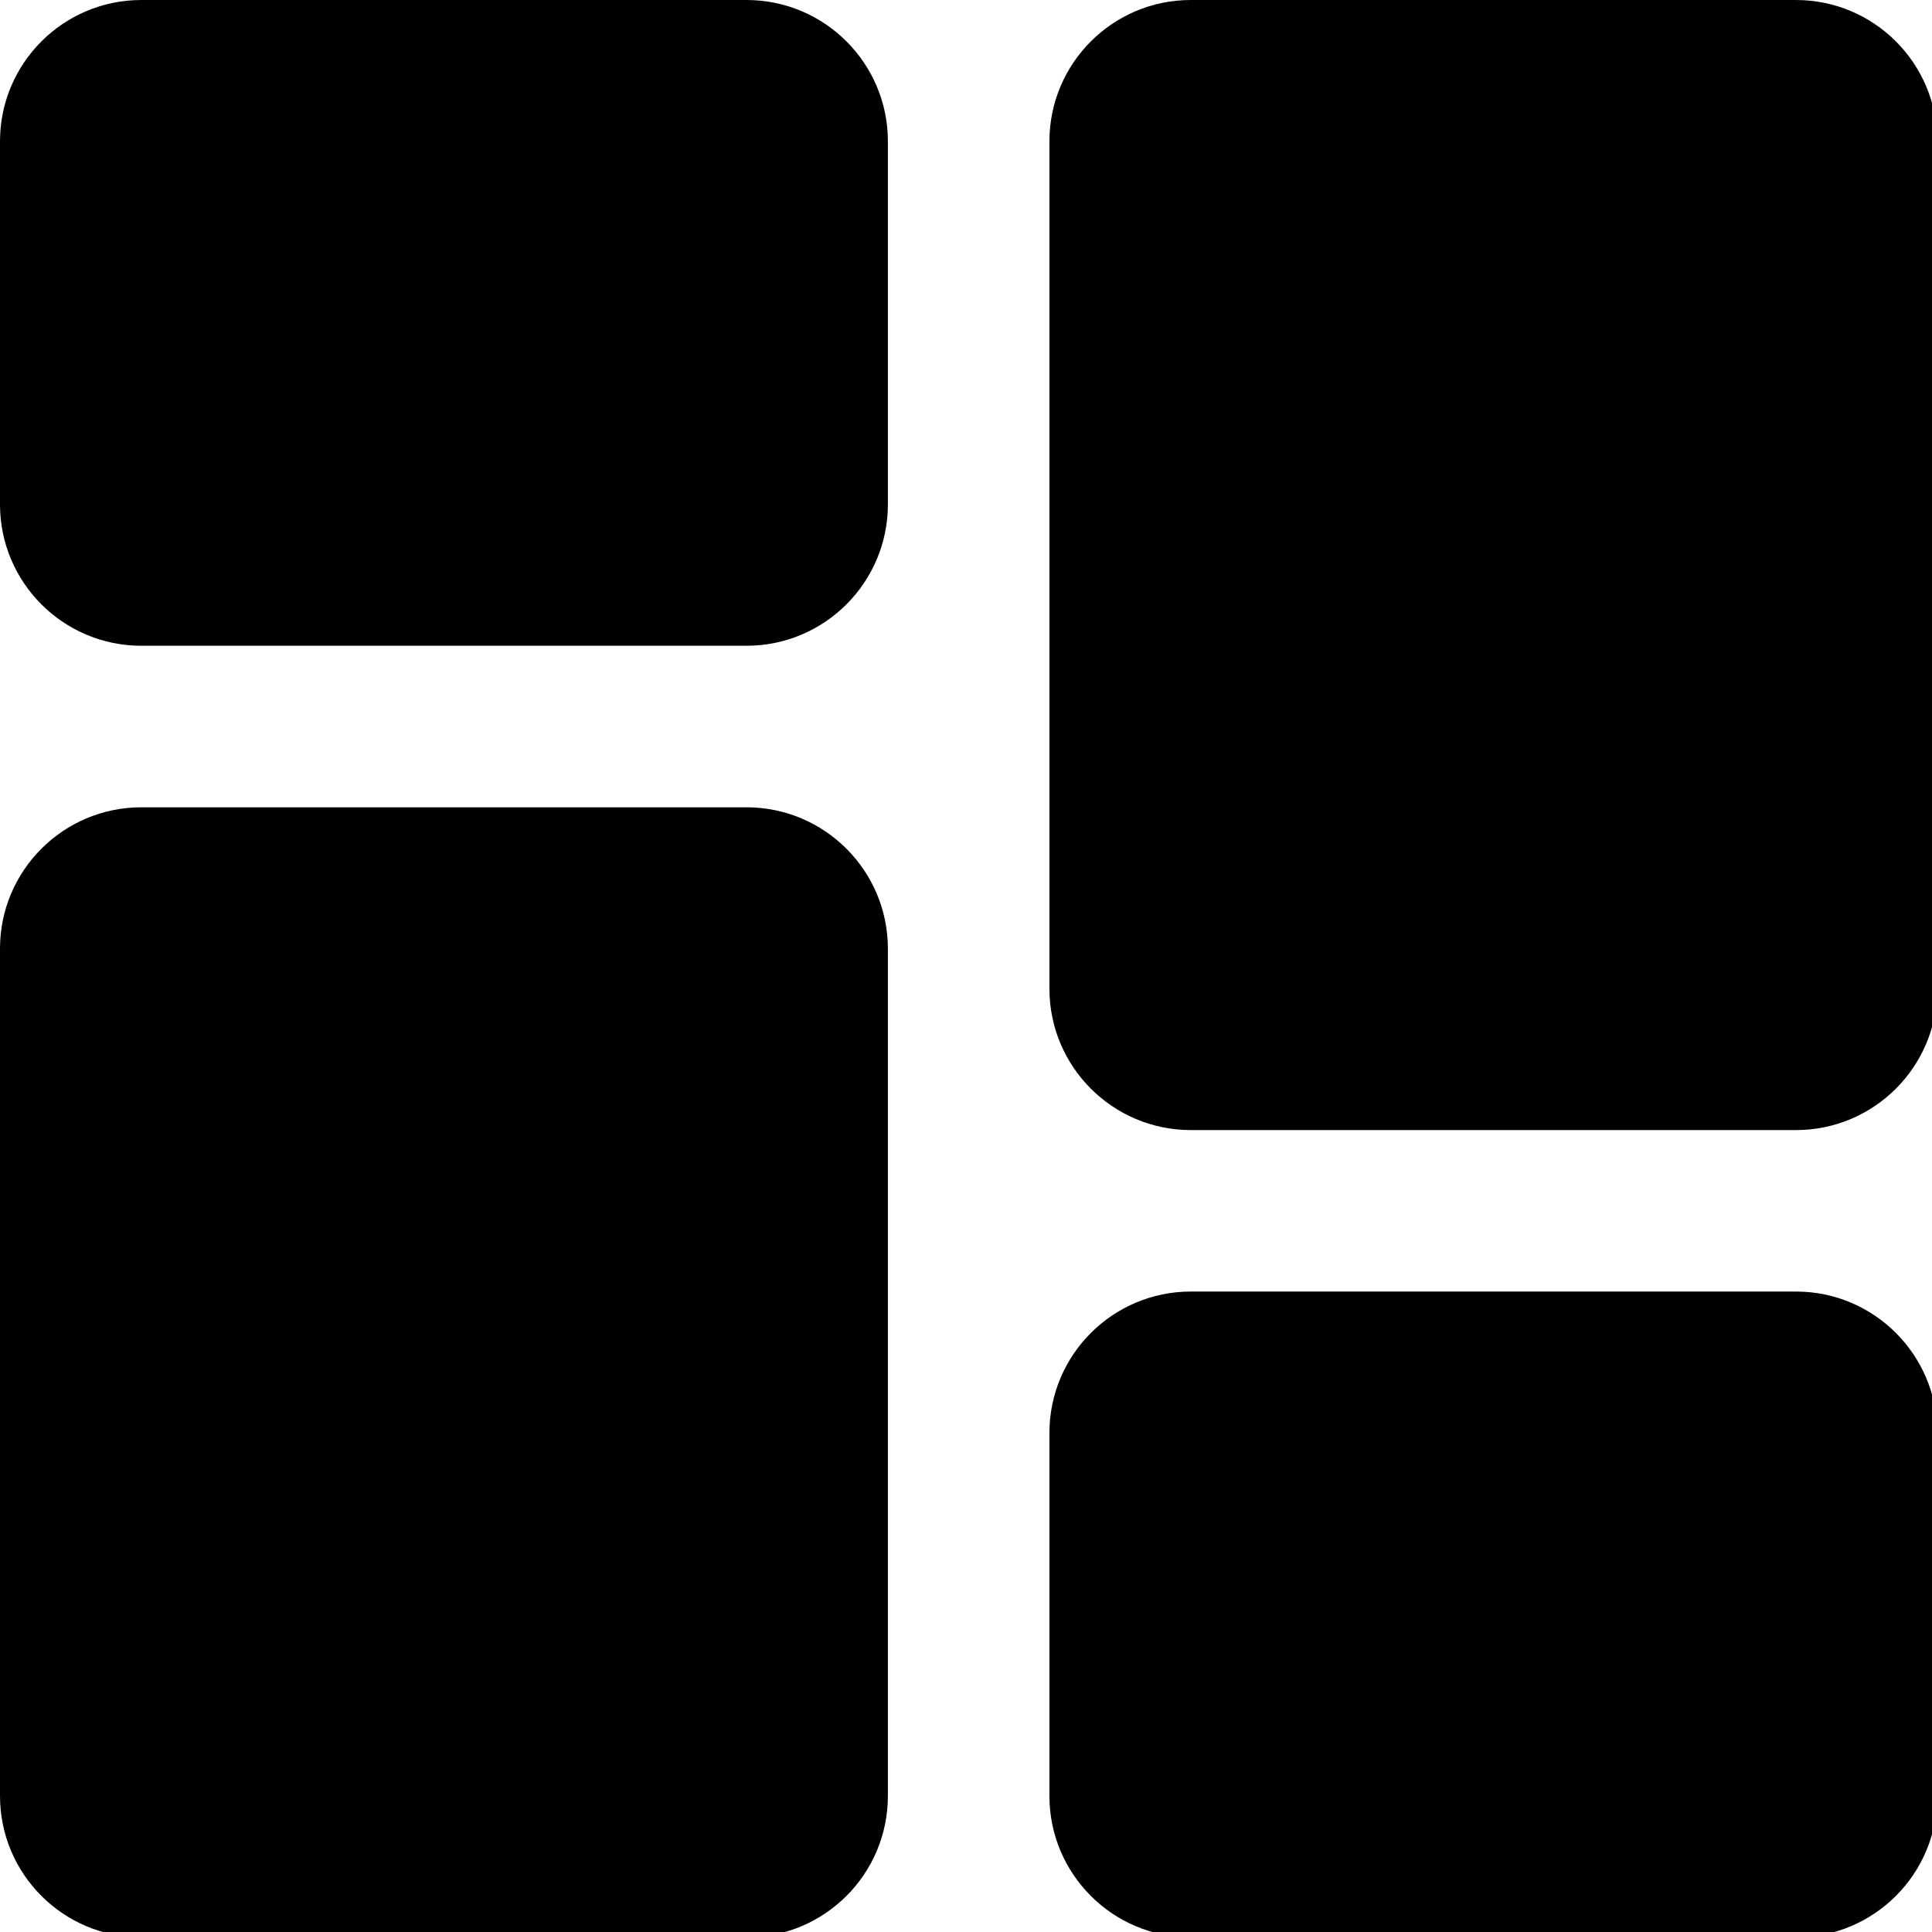
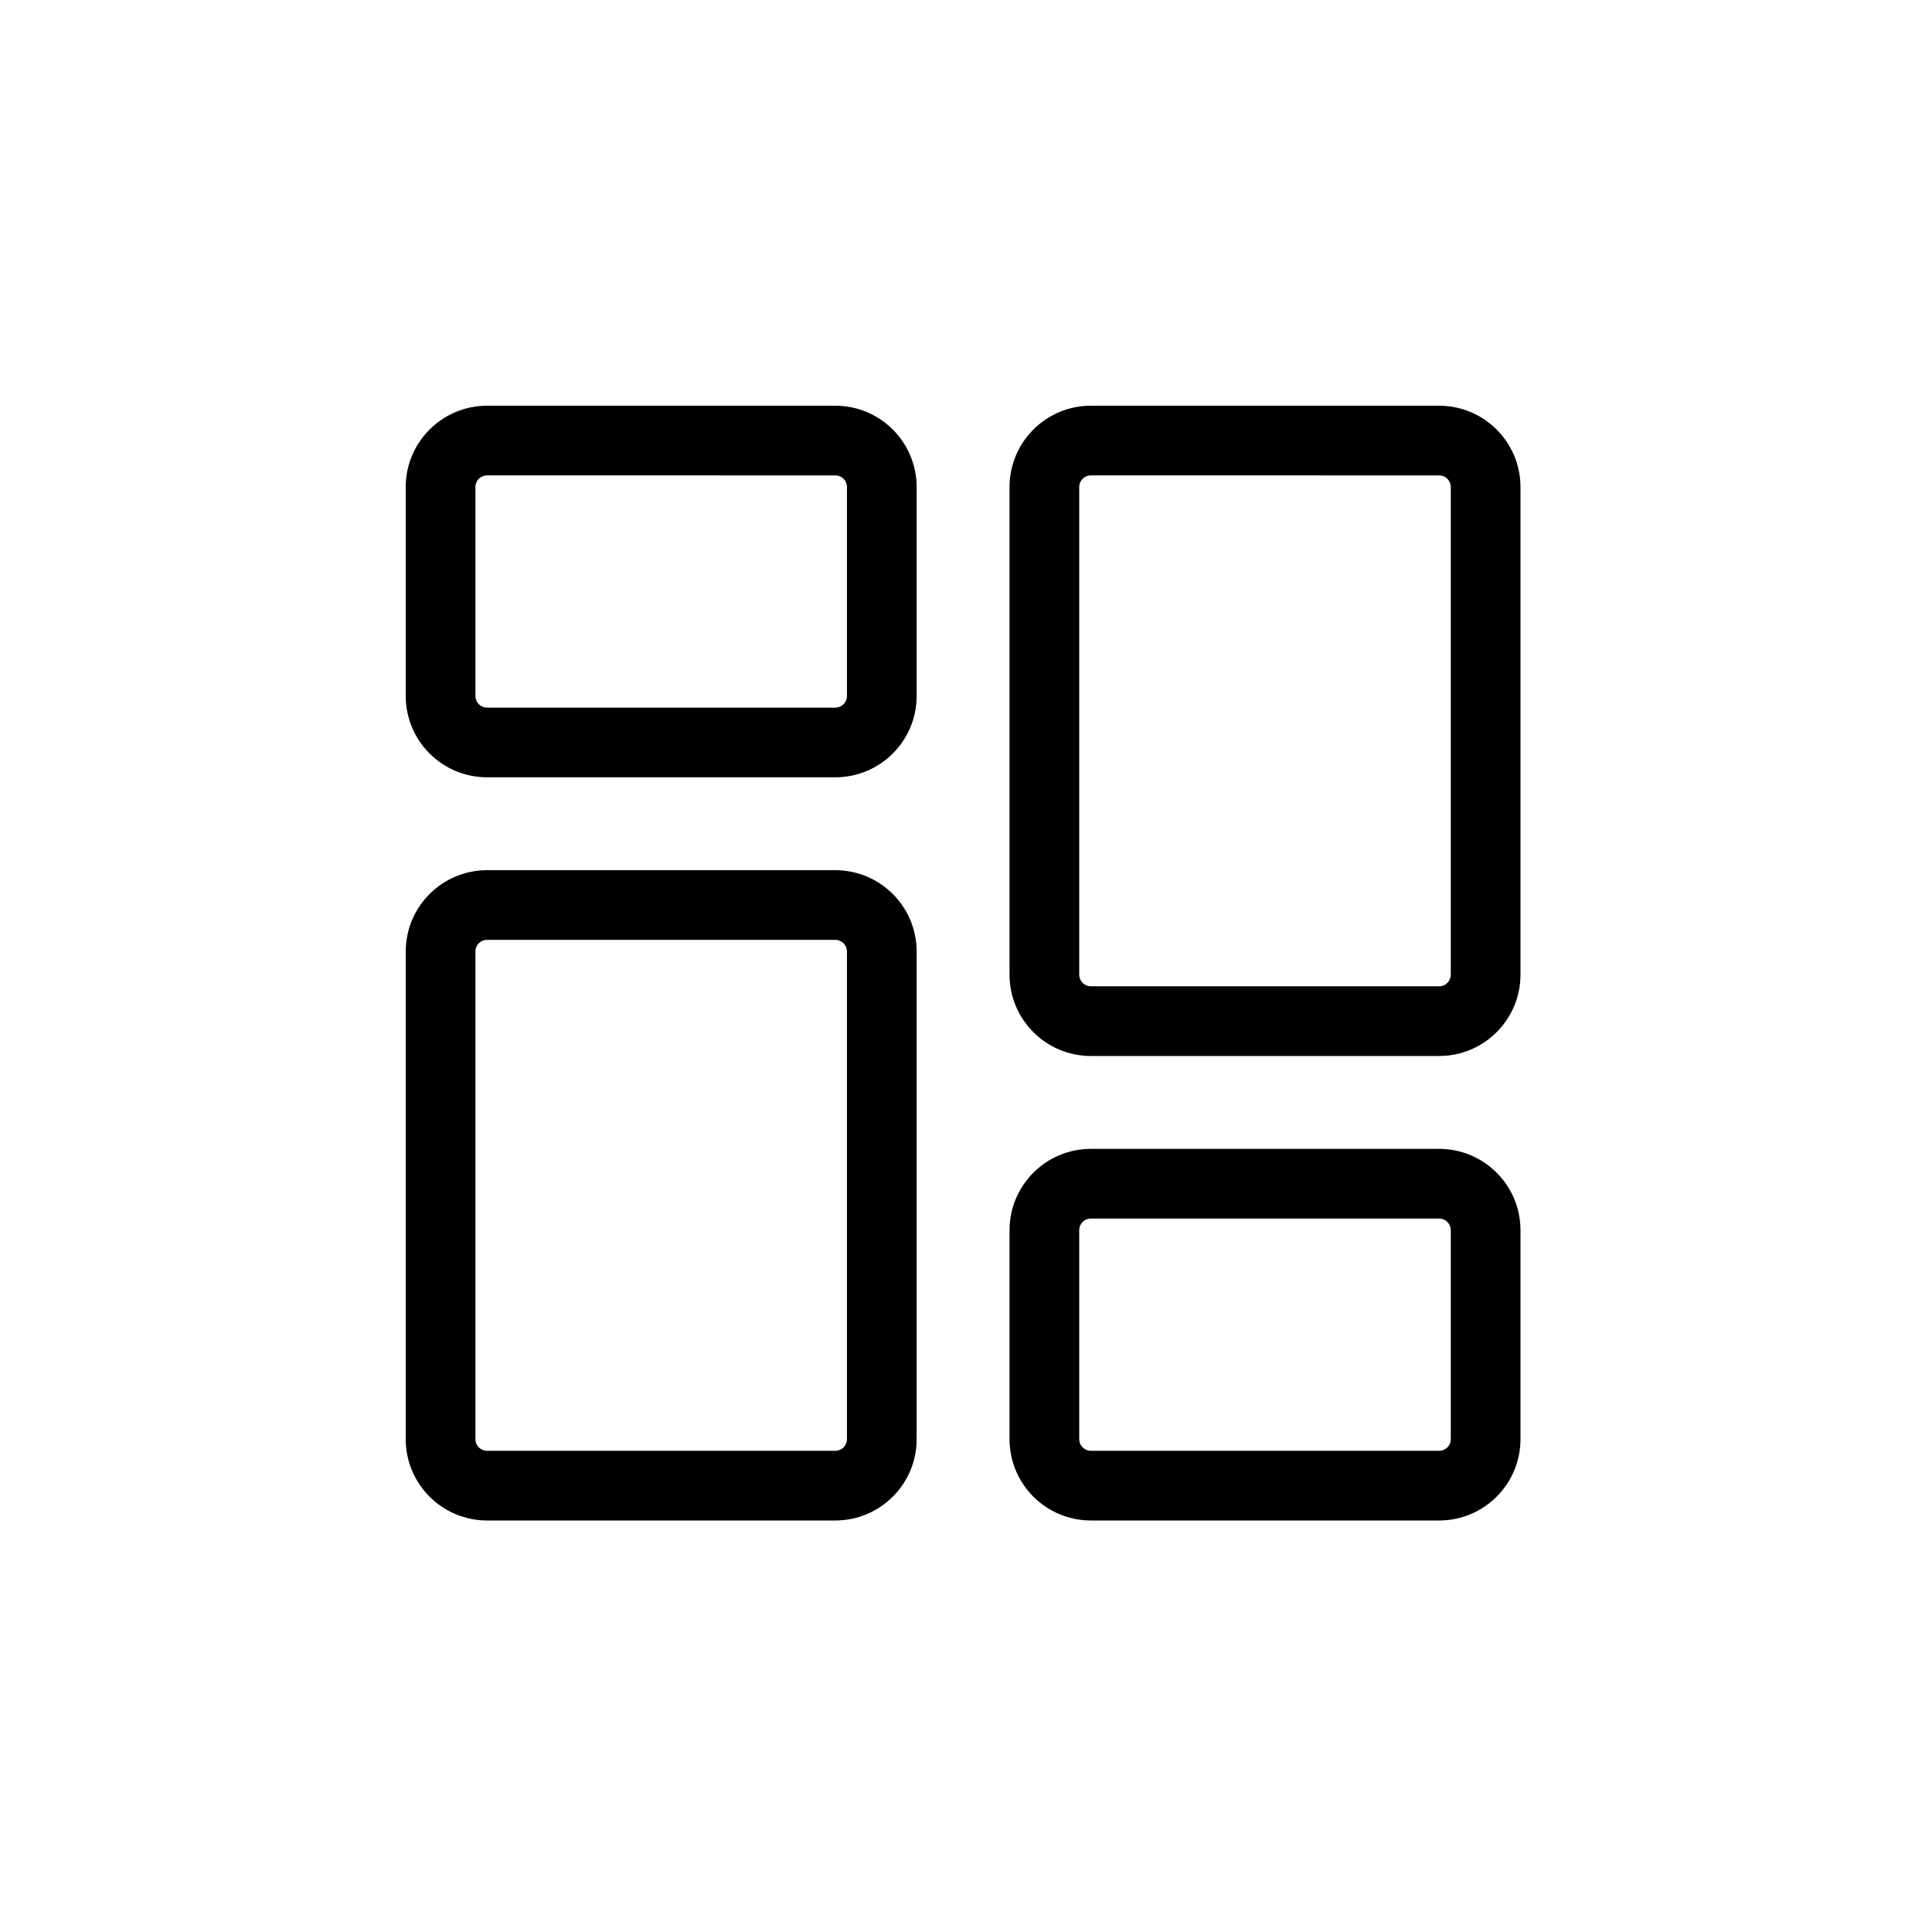
- <svg xmlns="http://www.w3.org/2000/svg" id="dash-icon" viewBox="0 0 28 28">
-   <path id="Path_755" data-name="Path 755" d="M10.821,0H2.047A2.049,2.049,0,0,0,0,2.047V7.312A2.049,2.049,0,0,0,2.047,9.359h8.774a2.05,2.05,0,0,0,2.047-2.047V2.047A2.049,2.049,0,0,0,10.821,0Zm0,11.7H2.047A2.049,2.049,0,0,0,0,13.746V26.03a2.049,2.049,0,0,0,2.047,2.047h8.774a2.049,2.049,0,0,0,2.047-2.047V13.746A2.05,2.05,0,0,0,10.821,11.7ZM26.03,18.718H17.256a2.05,2.05,0,0,0-2.047,2.047V26.03a2.049,2.049,0,0,0,2.047,2.047H26.03a2.049,2.049,0,0,0,2.047-2.047V20.765A2.049,2.049,0,0,0,26.03,18.718ZM26.03,0H17.256a2.049,2.049,0,0,0-2.047,2.047V14.331a2.05,2.05,0,0,0,2.047,2.047H26.03a2.049,2.049,0,0,0,2.047-2.047V2.047A2.049,2.049,0,0,0,26.03,0Zm0,0" fill="current" />
+ <svg xmlns="http://www.w3.org/2000/svg" viewBox="0 0 100 100">
+   <g id="dash-icon" transform="translate(-98 -501)">
+     <circle id="Ellipse_47" data-name="Ellipse 47" cx="50" cy="50" r="50" transform="translate(98 501)" fill="none" />
+     <g id="dash-icon2" transform="translate(119 522)">
+       <path id="Path_786" data-name="Path 786" d="M22.238,19.233H4.207A4.212,4.212,0,0,1,0,15.026V4.207A4.212,4.212,0,0,1,4.207,0H22.238a4.212,4.212,0,0,1,4.208,4.207V15.026A4.212,4.212,0,0,1,22.238,19.233ZM4.207,3.606a.6.6,0,0,0-.6.6V15.026a.6.6,0,0,0,.6.6H22.238a.6.6,0,0,0,.6-.6V4.207a.6.6,0,0,0-.6-.6ZM22.238,57.7H4.207A4.212,4.212,0,0,1,0,53.492V28.248a4.212,4.212,0,0,1,4.207-4.207H22.238a4.212,4.212,0,0,1,4.208,4.207V53.492A4.212,4.212,0,0,1,22.238,57.7ZM4.207,27.647a.6.6,0,0,0-.6.6V53.492a.6.6,0,0,0,.6.6H22.238a.6.6,0,0,0,.6-.6V28.248a.6.6,0,0,0-.6-.6ZM53.492,57.7H35.461a4.212,4.212,0,0,1-4.208-4.207V42.673a4.212,4.212,0,0,1,4.208-4.208H53.492A4.212,4.212,0,0,1,57.7,42.673V53.492A4.212,4.212,0,0,1,53.492,57.7ZM35.461,42.072a.6.6,0,0,0-.6.6V53.492a.6.6,0,0,0,.6.6H53.492a.6.6,0,0,0,.6-.6V42.673a.6.6,0,0,0-.6-.6Zm18.031-8.414H35.461a4.212,4.212,0,0,1-4.208-4.208V4.207A4.212,4.212,0,0,1,35.461,0H53.492A4.212,4.212,0,0,1,57.7,4.207V29.45A4.212,4.212,0,0,1,53.492,33.658ZM35.461,3.606a.6.6,0,0,0-.6.6V29.45a.6.6,0,0,0,.6.6H53.492a.6.6,0,0,0,.6-.6V4.207a.6.6,0,0,0-.6-.6Zm0,0" />
+     </g>
+   </g>
</svg>
